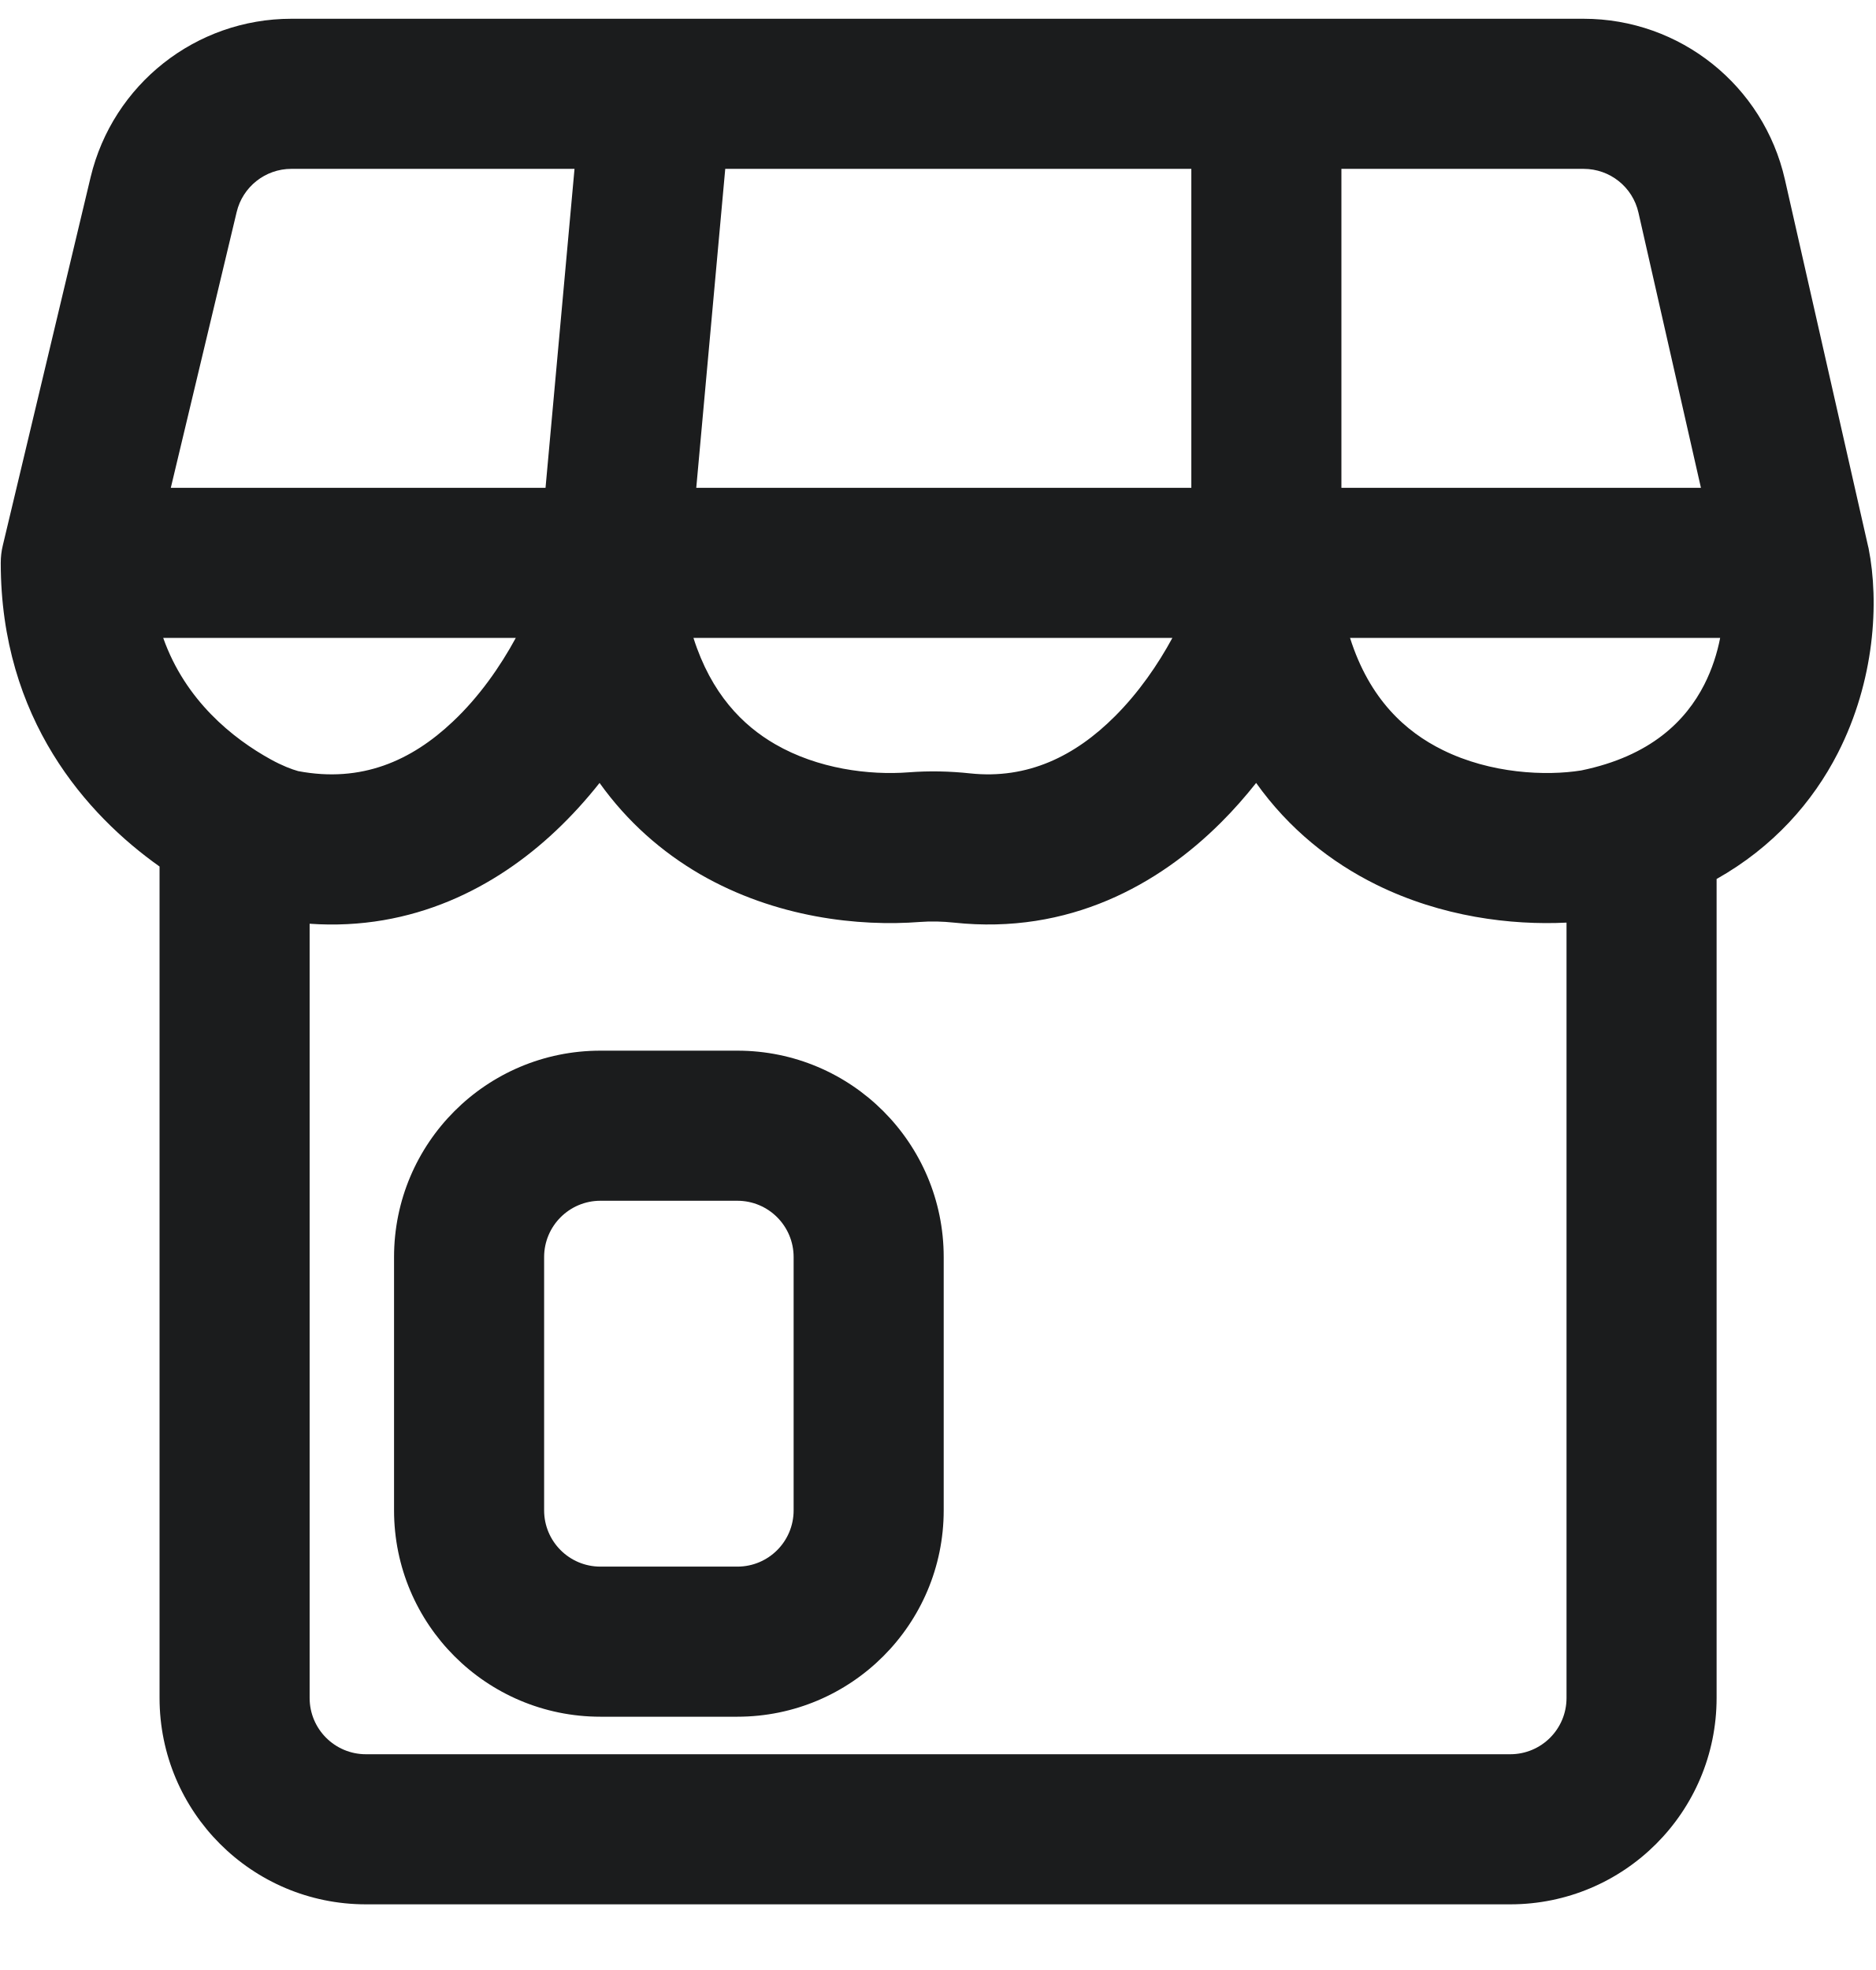
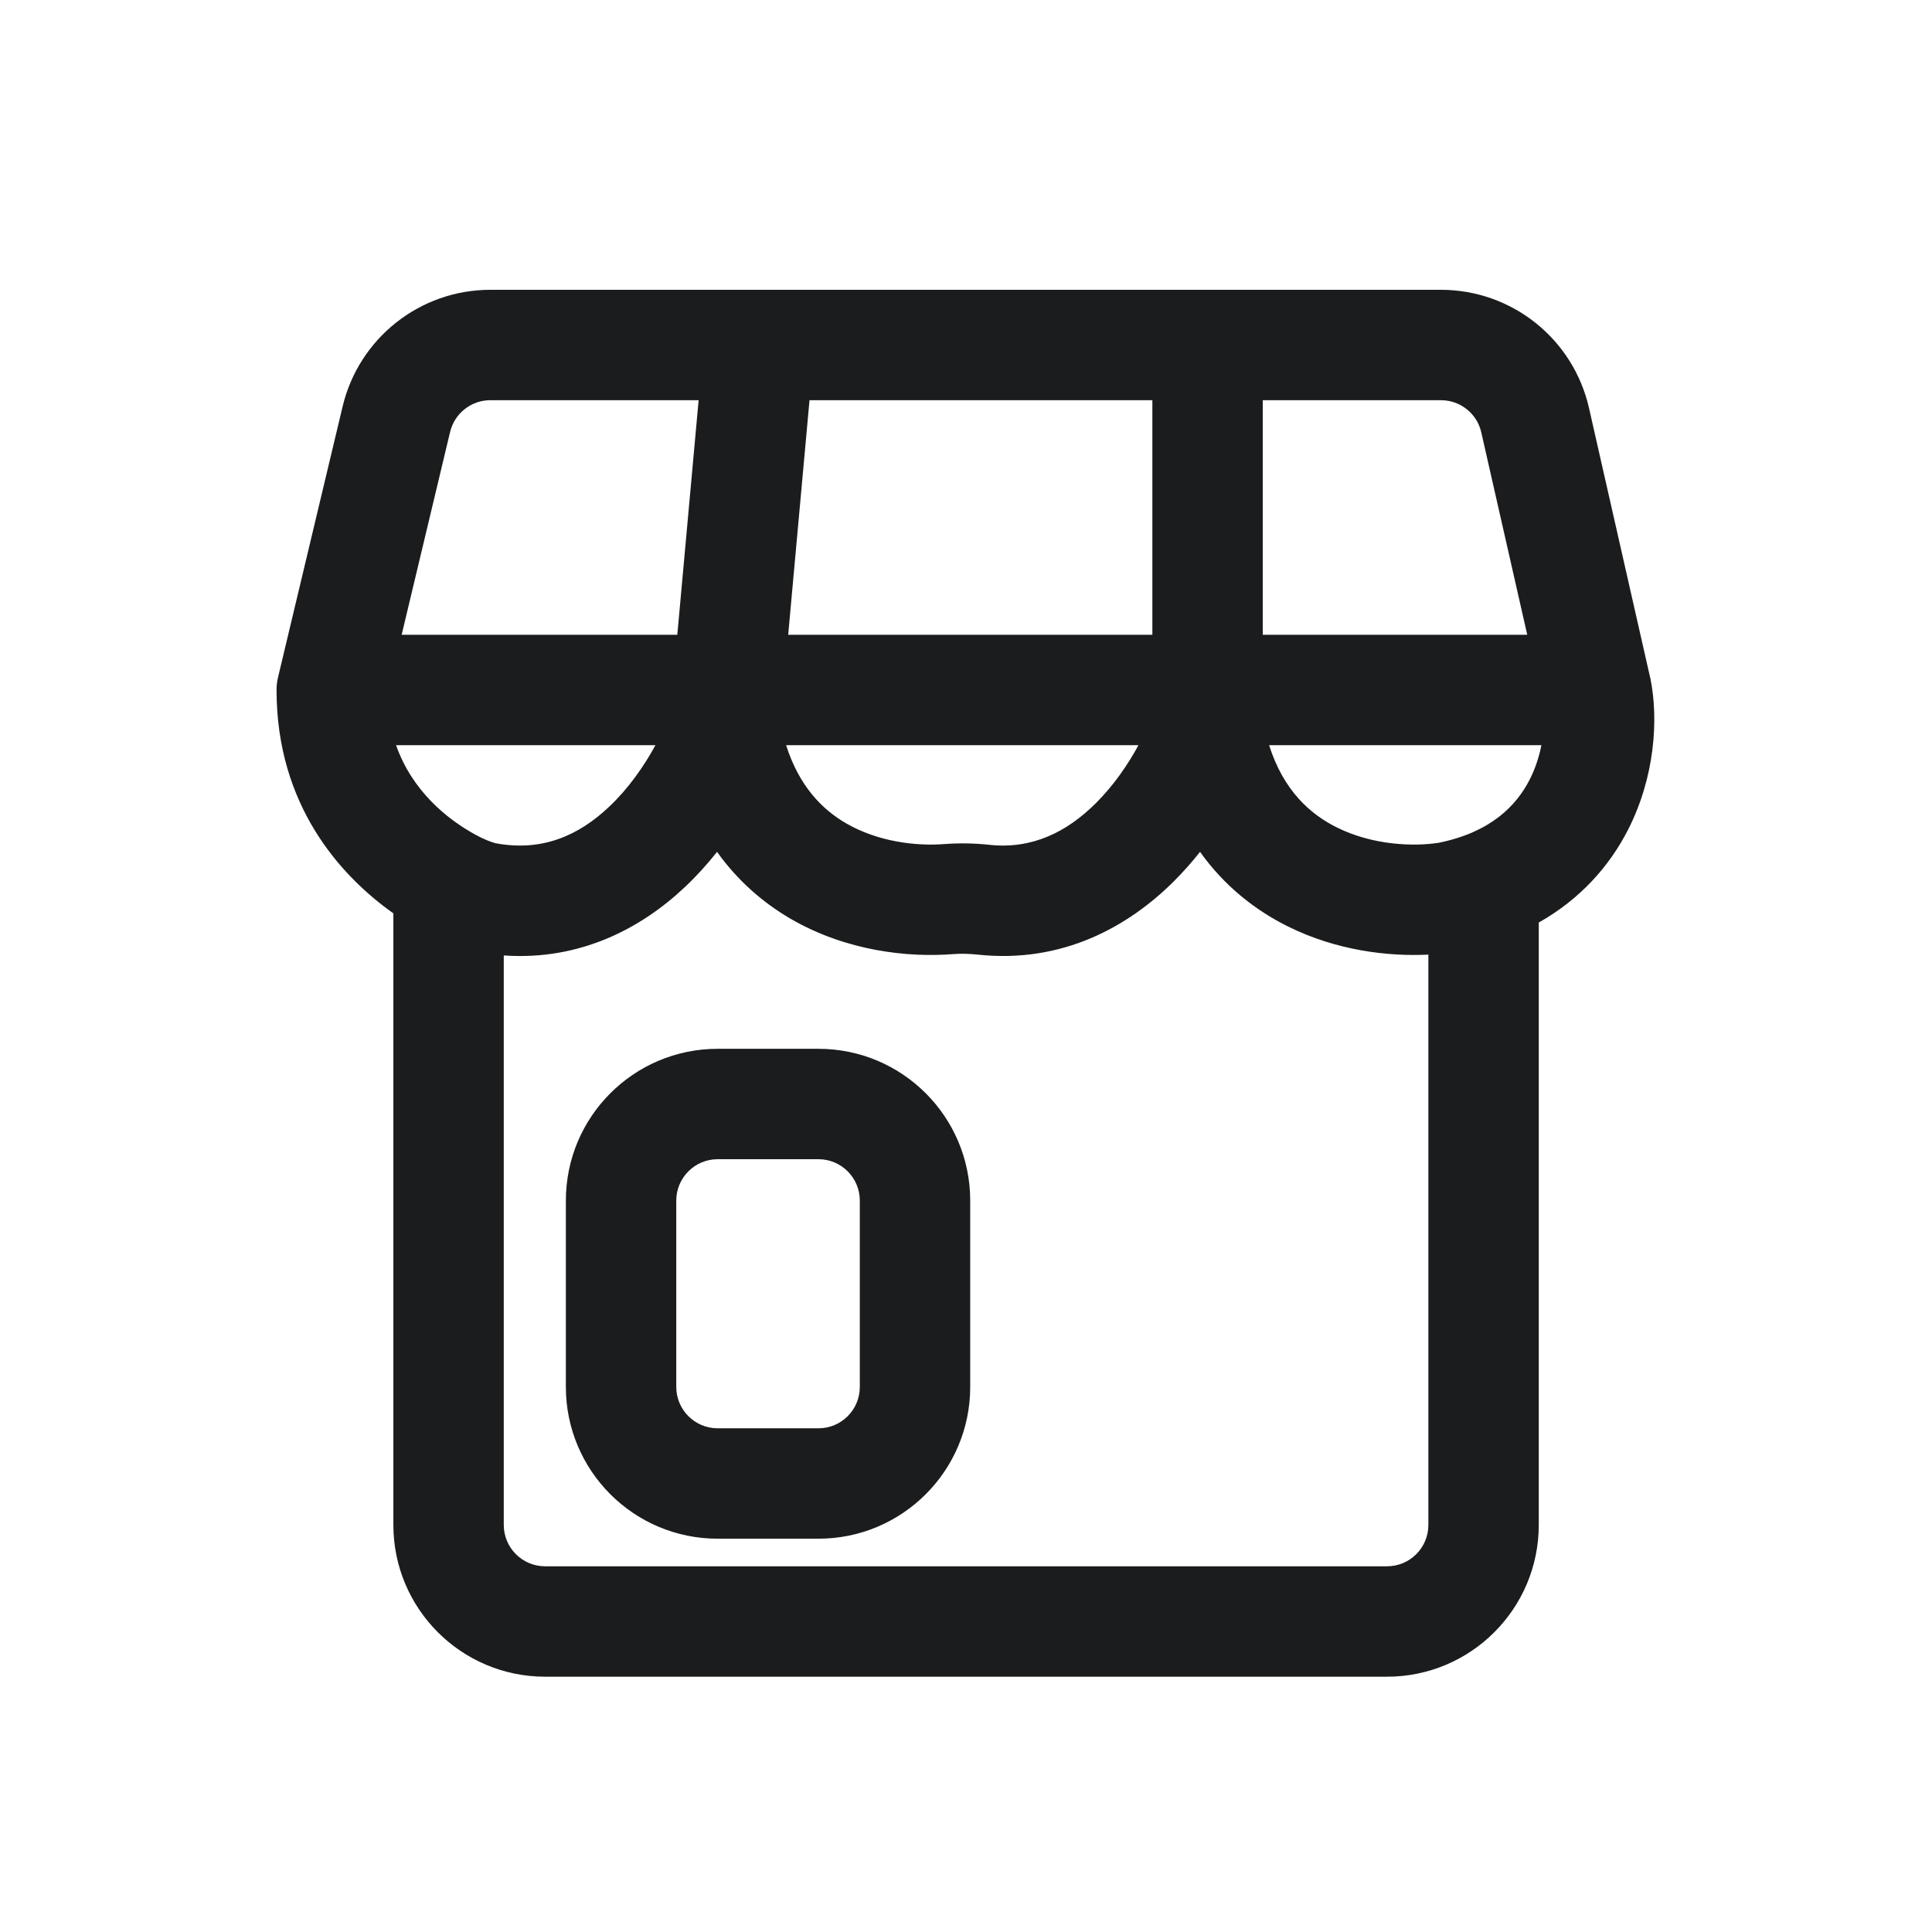
- <svg xmlns="http://www.w3.org/2000/svg" width="20" height="21" viewBox="0 0 20 21" fill="none">
-   <path fill-rule="evenodd" clip-rule="evenodd" d="M3.106 1.8C2.829 1.8 2.587 1.991 2.523 2.261L1.821 5.2H5.816L6.125 1.8H3.106ZM7.732 1.8L7.423 5.2H12.701V1.8H7.732ZM14.301 1.8V5.2H18.134L17.468 2.267C17.407 1.994 17.164 1.8 16.883 1.8H14.301ZM18.339 6.8H14.393C14.601 7.456 14.987 7.801 15.381 7.995C15.892 8.248 16.483 8.273 16.857 8.213C17.603 8.06 17.974 7.68 18.169 7.299C18.253 7.134 18.307 6.963 18.339 6.8ZM16.701 9.835C16.112 9.864 15.37 9.775 14.672 9.43C14.188 9.191 13.742 8.837 13.392 8.346C13.277 8.491 13.152 8.634 13.016 8.769C12.357 9.427 11.399 9.967 10.17 9.835C10.047 9.822 9.926 9.819 9.808 9.828C9.162 9.878 8.271 9.786 7.462 9.318C7.058 9.083 6.69 8.763 6.392 8.346C6.252 8.523 6.096 8.696 5.925 8.857C5.289 9.457 4.403 9.924 3.301 9.847V18.1C3.301 18.432 3.57 18.7 3.901 18.7H16.101C16.433 18.7 16.701 18.432 16.701 18.1V9.835ZM1.701 9.237C0.929 8.69 0.008 7.669 0.008 6C0.008 5.938 0.015 5.875 0.03 5.814L0.966 1.889C1.203 0.899 2.088 0.2 3.106 0.2H16.883C17.911 0.2 18.801 0.911 19.029 1.913L19.916 5.823L19.921 5.843C20.036 6.422 19.987 7.257 19.594 8.027C19.326 8.551 18.904 9.03 18.301 9.37V18.1C18.301 19.315 17.316 20.3 16.101 20.3H3.901C2.686 20.3 1.701 19.315 1.701 18.1V9.237ZM3.179 8.22C3.854 8.348 4.387 8.109 4.827 7.693C5.109 7.428 5.334 7.104 5.499 6.8H1.74C1.976 7.468 2.483 7.873 2.888 8.096C3.008 8.162 3.11 8.201 3.179 8.22ZM7.393 6.8H12.499C12.346 7.083 12.14 7.383 11.885 7.637C11.463 8.059 10.957 8.31 10.341 8.244C10.127 8.221 9.907 8.216 9.686 8.233C9.267 8.265 8.72 8.197 8.264 7.933C7.918 7.733 7.583 7.397 7.393 6.8ZM6.401 12.8C6.07 12.8 5.801 13.069 5.801 13.4V16.1C5.801 16.432 6.07 16.7 6.401 16.7H7.861C8.193 16.7 8.461 16.432 8.461 16.1V13.4C8.461 13.069 8.193 12.8 7.861 12.8H6.401ZM4.201 13.4C4.201 12.185 5.186 11.2 6.401 11.2H7.861C9.076 11.2 10.061 12.185 10.061 13.4V16.1C10.061 17.315 9.076 18.3 7.861 18.3H6.401C5.186 18.3 4.201 17.315 4.201 16.1V13.4Z" fill="#1B1C1D" />
+ <svg xmlns="http://www.w3.org/2000/svg" width="28" height="28" viewBox="0 0 28 28" fill="none">
+   <path fill-rule="evenodd" clip-rule="evenodd" d="M7.106 5.8C6.829 5.8 6.587 5.991 6.523 6.261L5.821 9.2H9.816L10.125 5.8H7.106ZM11.732 5.8L11.423 9.2H16.701V5.8H11.732ZM18.301 5.8V9.2H22.134L21.468 6.267C21.407 5.994 21.164 5.8 20.883 5.8H18.301ZM22.339 10.8H18.393C18.601 11.456 18.987 11.801 19.381 11.995C19.892 12.248 20.483 12.273 20.857 12.213C21.603 12.06 21.974 11.68 22.169 11.299C22.253 11.134 22.307 10.963 22.339 10.8ZM20.701 13.835C20.112 13.864 19.37 13.775 18.672 13.43C18.188 13.191 17.742 12.837 17.392 12.346C17.277 12.491 17.151 12.634 17.016 12.769C16.357 13.427 15.399 13.967 14.17 13.835C14.047 13.822 13.925 13.819 13.808 13.828C13.162 13.878 12.271 13.786 11.462 13.318C11.058 13.083 10.69 12.763 10.392 12.346C10.252 12.523 10.096 12.696 9.925 12.857C9.289 13.457 8.403 13.924 7.301 13.847V22.1C7.301 22.432 7.57 22.7 7.901 22.7H20.101C20.433 22.7 20.701 22.432 20.701 22.1V13.835ZM5.701 13.237C4.929 12.69 4.008 11.668 4.008 10C4.008 9.938 4.015 9.875 4.03 9.814L4.966 5.889C5.203 4.899 6.088 4.2 7.106 4.2H20.883C21.911 4.2 22.801 4.911 23.029 5.913L23.916 9.823L23.921 9.843C24.036 10.422 23.987 11.257 23.594 12.027C23.326 12.551 22.904 13.03 22.301 13.37V22.1C22.301 23.315 21.316 24.3 20.101 24.3H7.901C6.686 24.3 5.701 23.315 5.701 22.1V13.237ZM7.179 12.22C7.854 12.348 8.387 12.109 8.827 11.693C9.108 11.428 9.334 11.104 9.499 10.8H5.74C5.976 11.468 6.483 11.873 6.888 12.096C7.008 12.162 7.11 12.201 7.179 12.22ZM11.393 10.8H16.499C16.346 11.083 16.14 11.383 15.885 11.637C15.463 12.059 14.957 12.31 14.341 12.244C14.127 12.221 13.907 12.216 13.686 12.233C13.267 12.265 12.72 12.197 12.264 11.933C11.918 11.733 11.583 11.397 11.393 10.8ZM10.401 16.8C10.07 16.8 9.801 17.069 9.801 17.4V20.1C9.801 20.432 10.07 20.7 10.401 20.7H11.861C12.193 20.7 12.461 20.432 12.461 20.1V17.4C12.461 17.069 12.193 16.8 11.861 16.8H10.401ZM8.201 17.4C8.201 16.185 9.186 15.2 10.401 15.2H11.861C13.076 15.2 14.061 16.185 14.061 17.4V20.1C14.061 21.315 13.076 22.3 11.861 22.3H10.401C9.186 22.3 8.201 21.315 8.201 20.1V17.4Z" fill="#1B1C1D" />
</svg>
